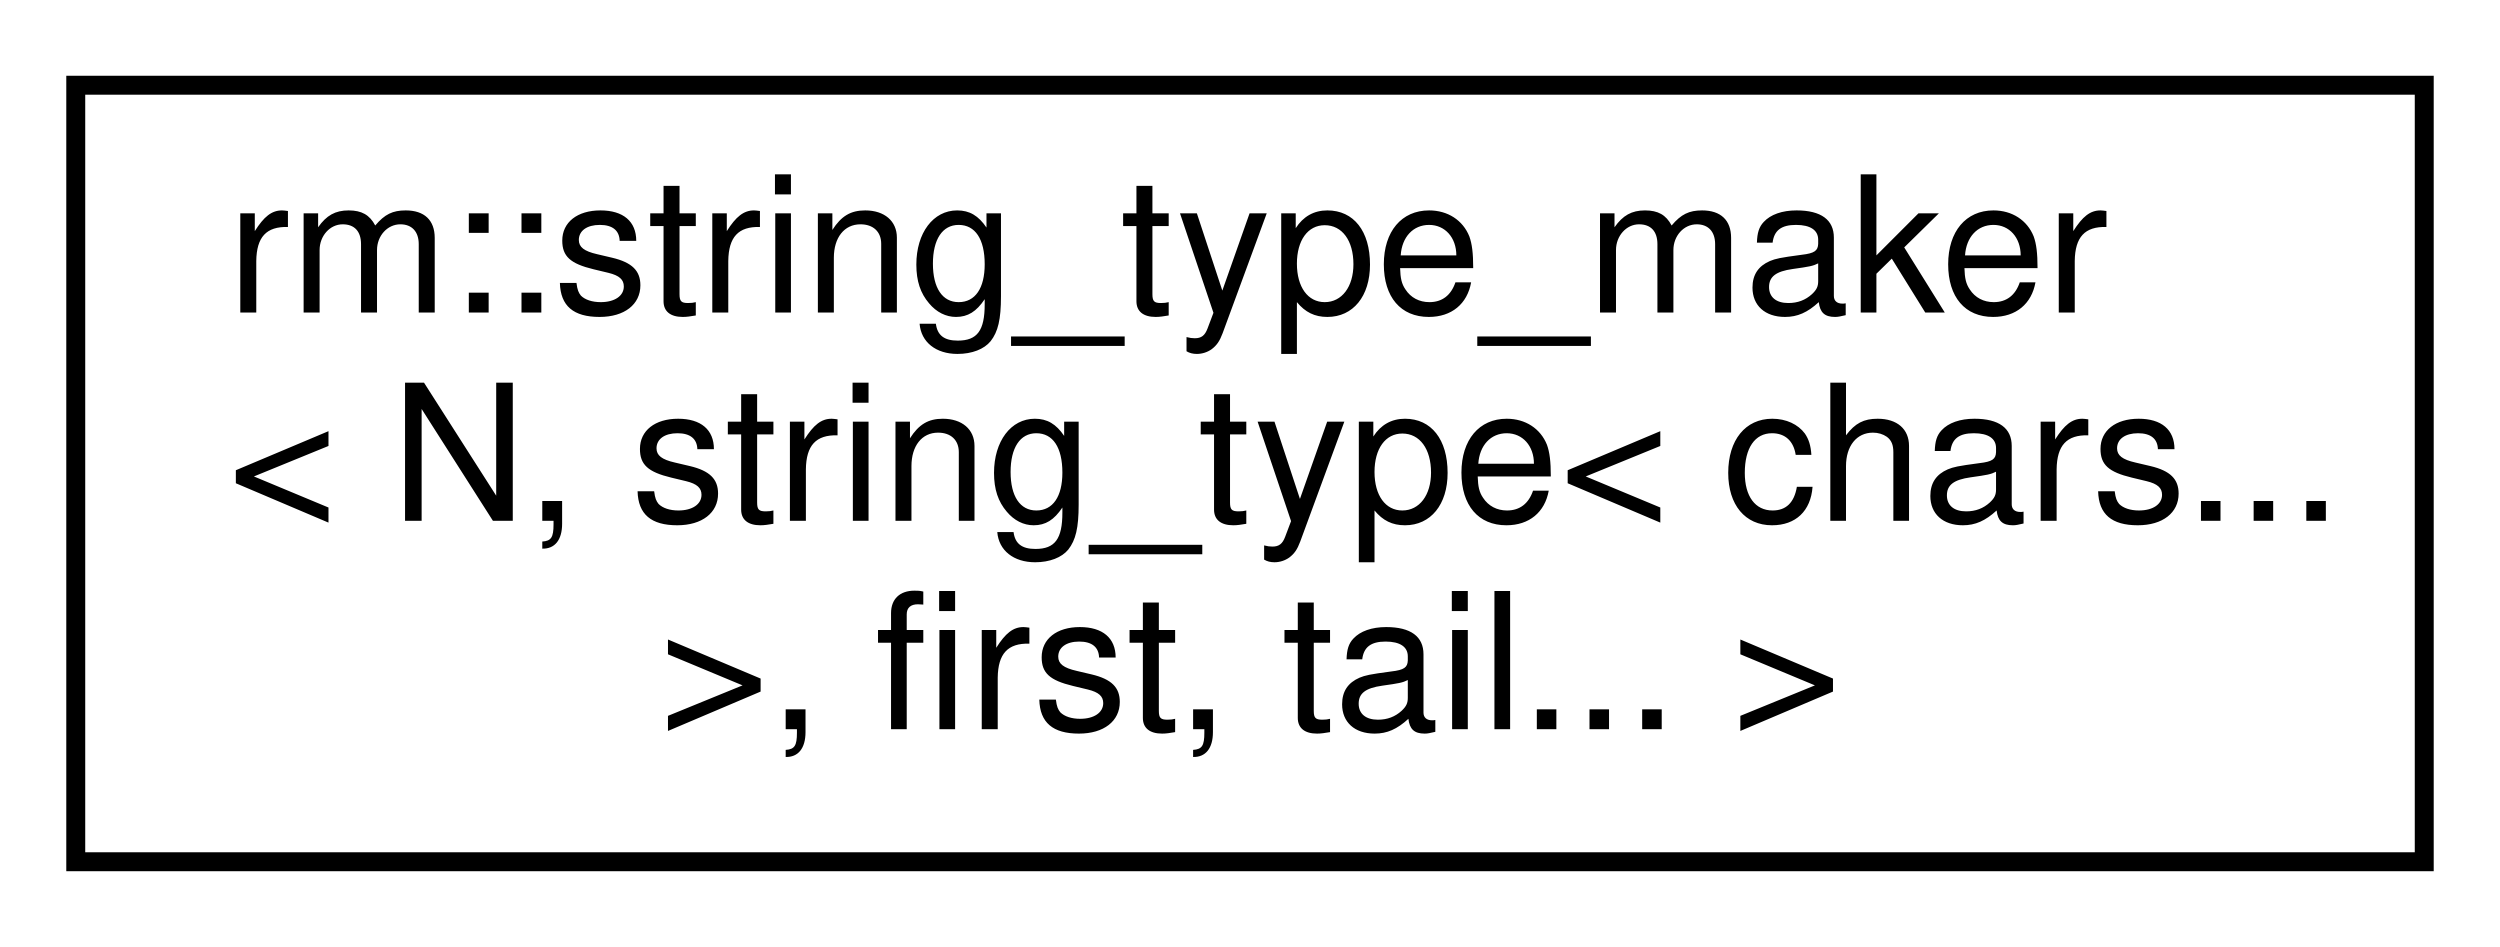
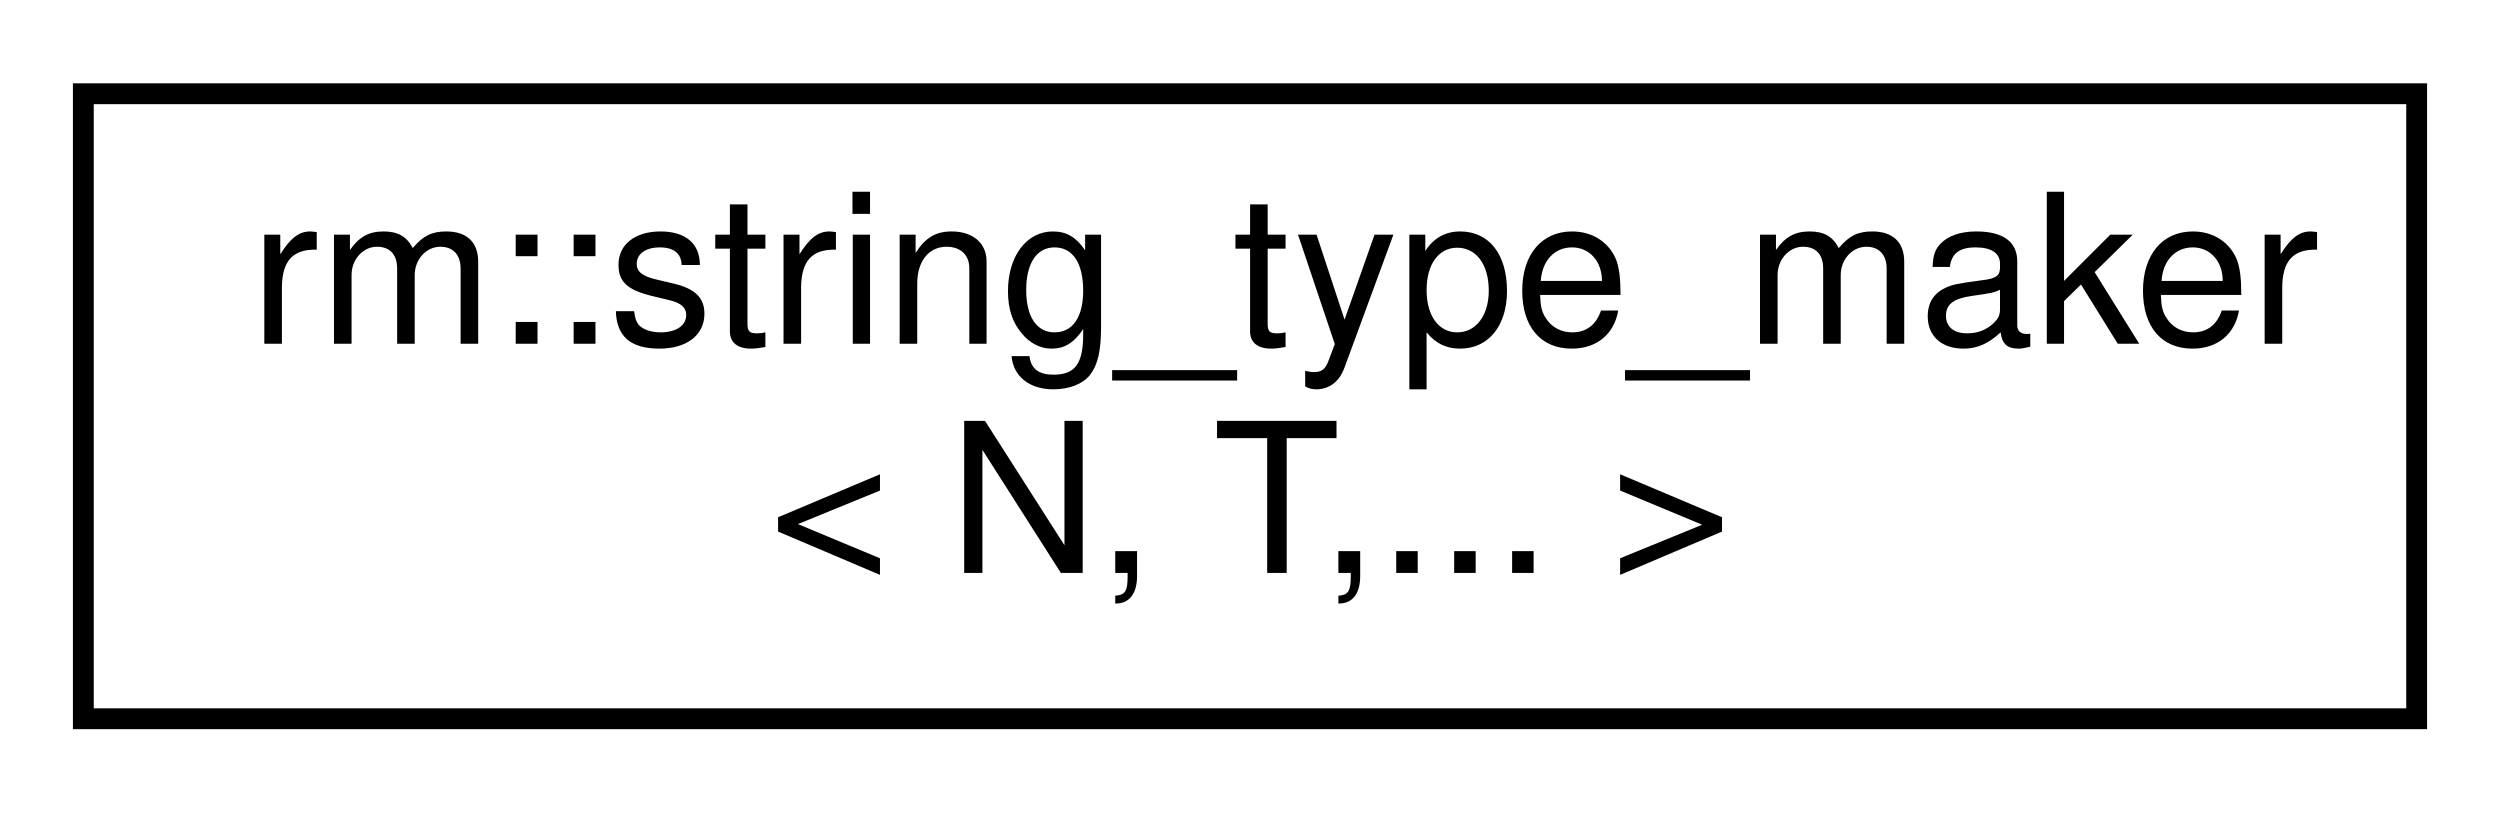
- <svg xmlns="http://www.w3.org/2000/svg" xmlns:xlink="http://www.w3.org/1999/xlink" width="132pt" height="50pt" viewBox="0.00 0.00 132.00 50.00">
-   <g id="graph0" class="graph" transform="scale(1 1) rotate(0) translate(4 46)">
+ <svg xmlns="http://www.w3.org/2000/svg" xmlns:xlink="http://www.w3.org/1999/xlink" width="120pt" height="39pt" viewBox="0.00 0.00 120.00 39.00">
+   <g id="graph0" class="graph" transform="scale(1 1) rotate(0) translate(4 35)">
    <g id="node1" class="node">
      <g id="a_node1">
-         <a xlink:href="structrm_1_1string__type__maker_3_01_n_00_01string__type_3_01chars_8_8_8_01_4_00_01first_00_01tail_8_8_8_01_4.html" target="_top" xlink:title=" ">
-           <polygon fill="none" stroke="black" points="0,-0.5 0,-41.5 124,-41.5 124,-0.5 0,-0.5" />
-           <text text-anchor="start" x="8" y="-29.5" font-family="Helvetica,sans-Serif" font-size="10.00">rm::string_type_maker</text>
-           <text text-anchor="start" x="8" y="-18.5" font-family="Helvetica,sans-Serif" font-size="10.00">&lt; N, string_type&lt; chars...</text>
-           <text text-anchor="middle" x="62" y="-7.5" font-family="Helvetica,sans-Serif" font-size="10.00"> &gt;, first, tail... &gt;</text>
+         <a xlink:href="structrm_1_1string__type__maker.html" target="_top" xlink:title=" ">
+           <polygon fill="none" stroke="black" points="0,-0.5 0,-30.5 112,-30.5 112,-0.5 0,-0.5" />
+           <text text-anchor="start" x="8" y="-18.5" font-family="Helvetica,sans-Serif" font-size="10.00">rm::string_type_maker</text>
+           <text text-anchor="middle" x="56" y="-7.5" font-family="Helvetica,sans-Serif" font-size="10.00">&lt; N, T,... &gt;</text>
        </a>
      </g>
    </g>
  </g>
</svg>
